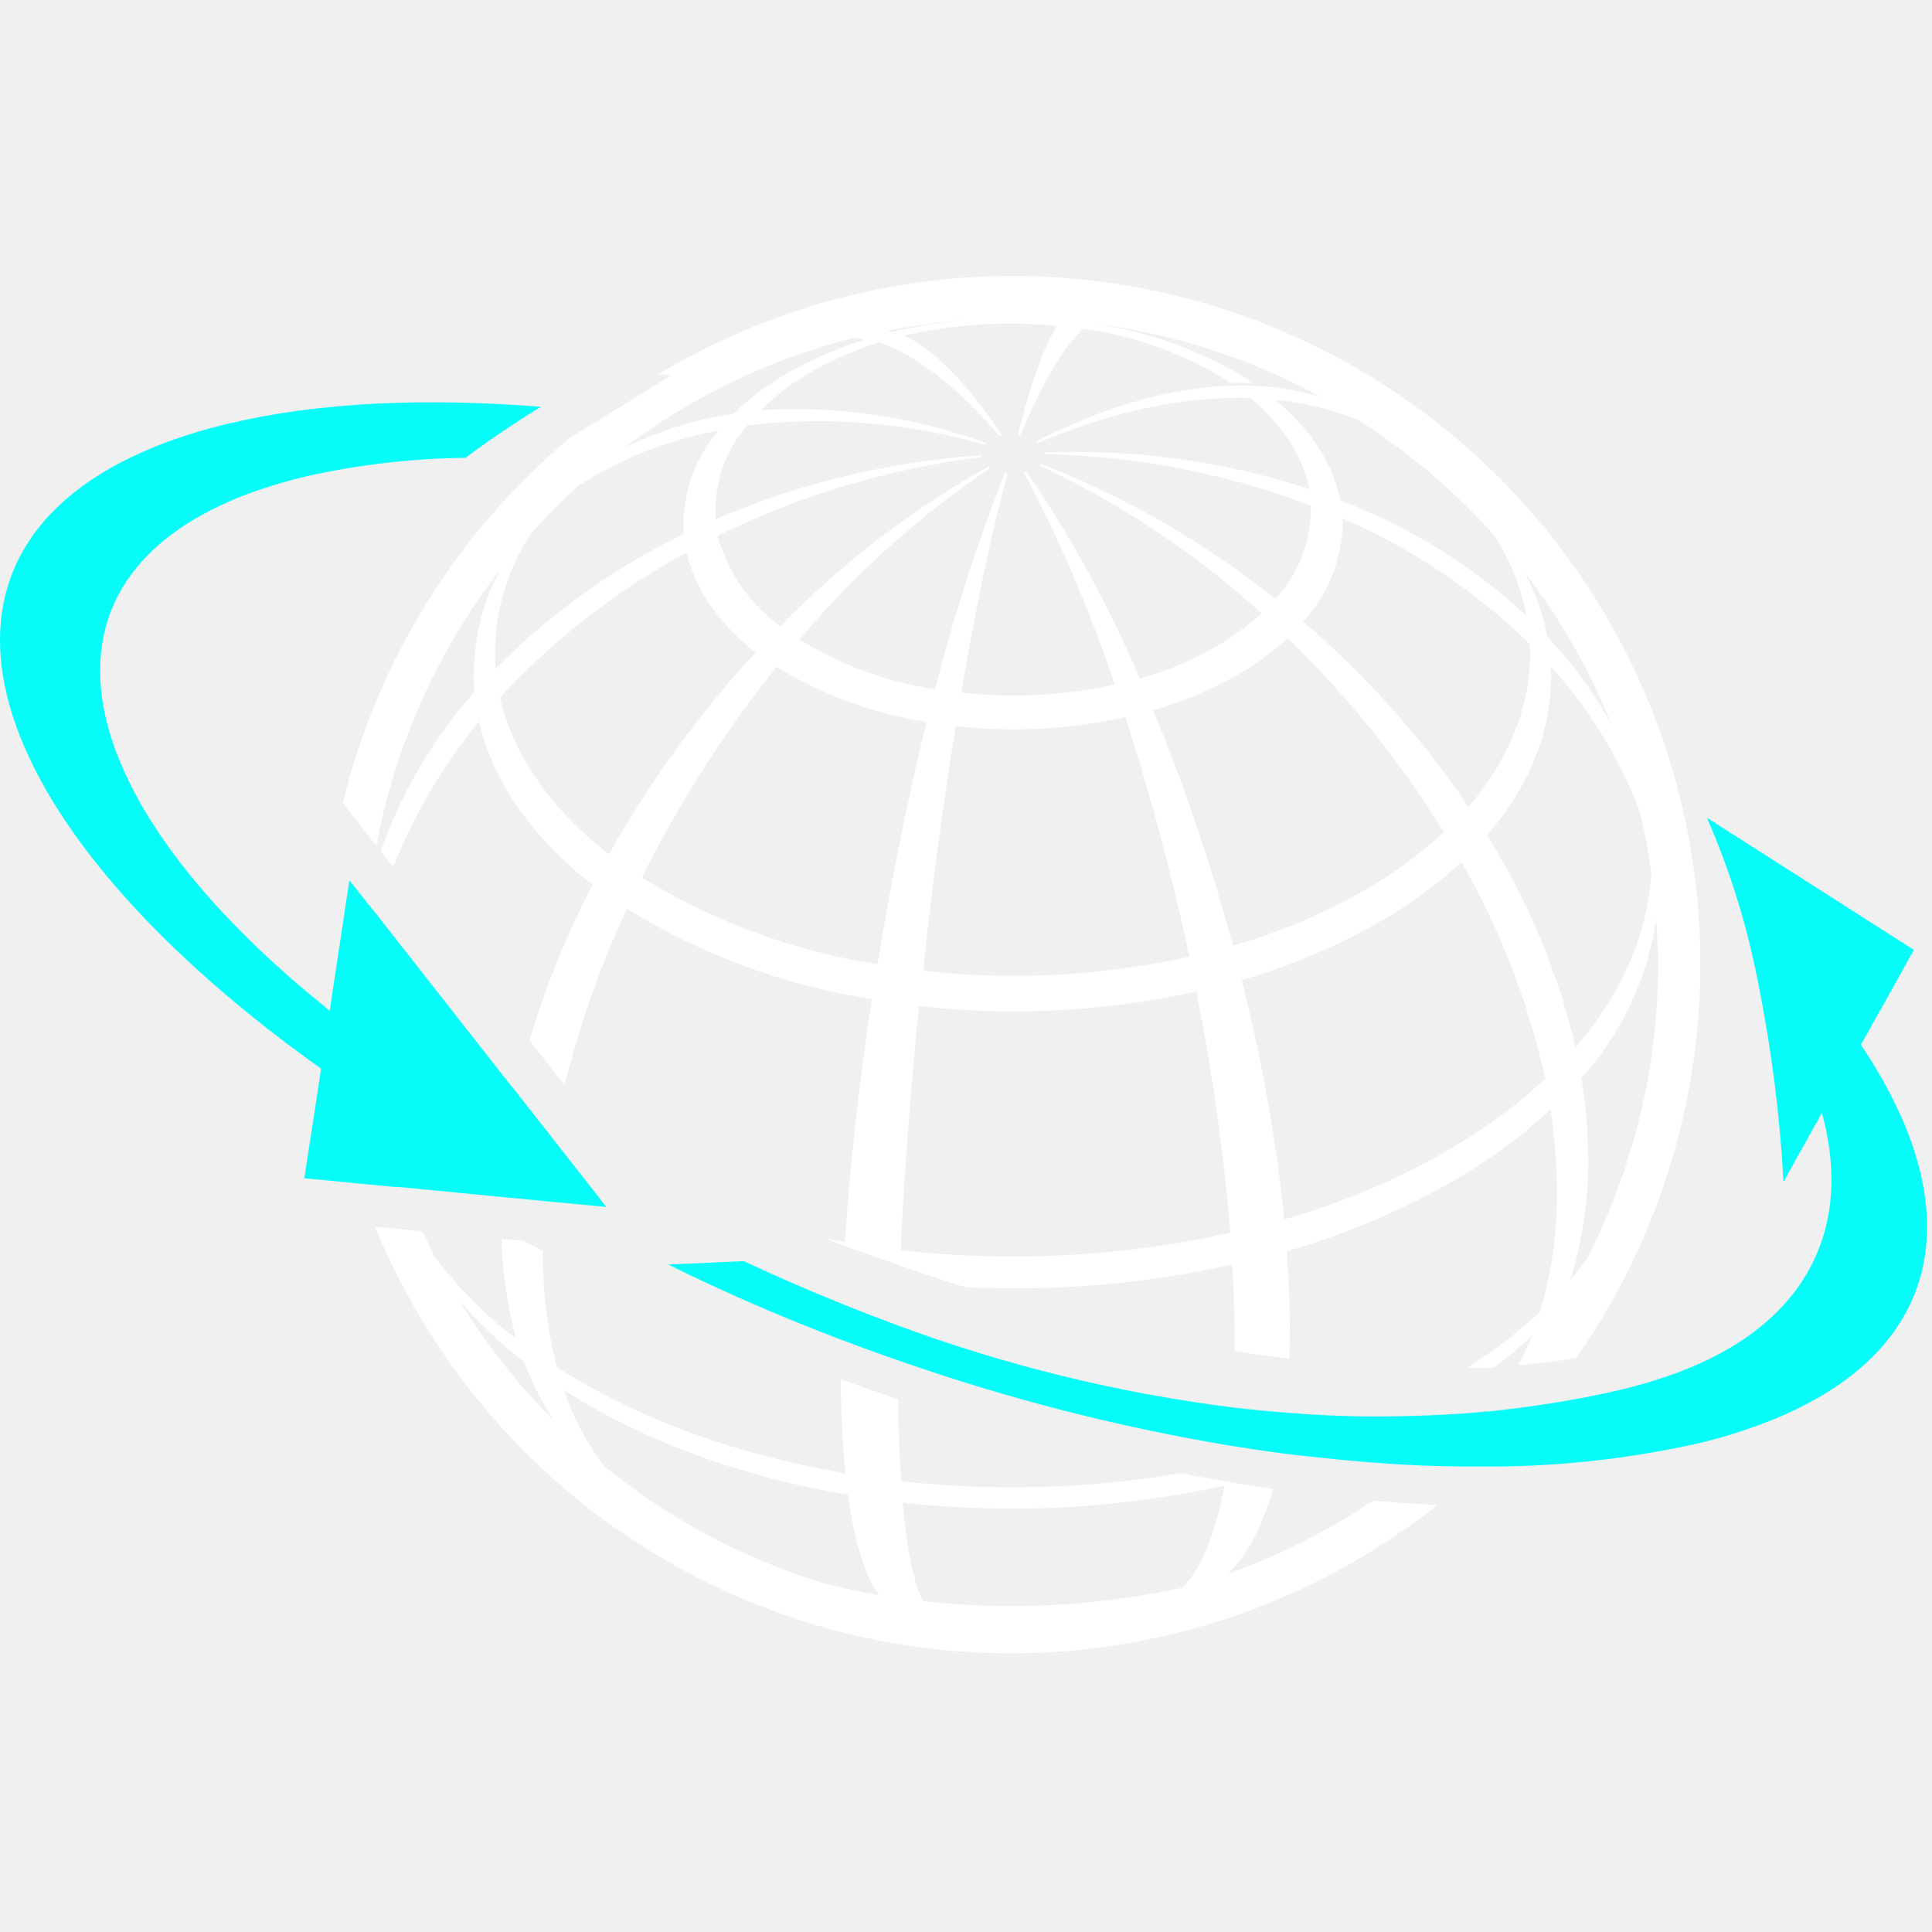
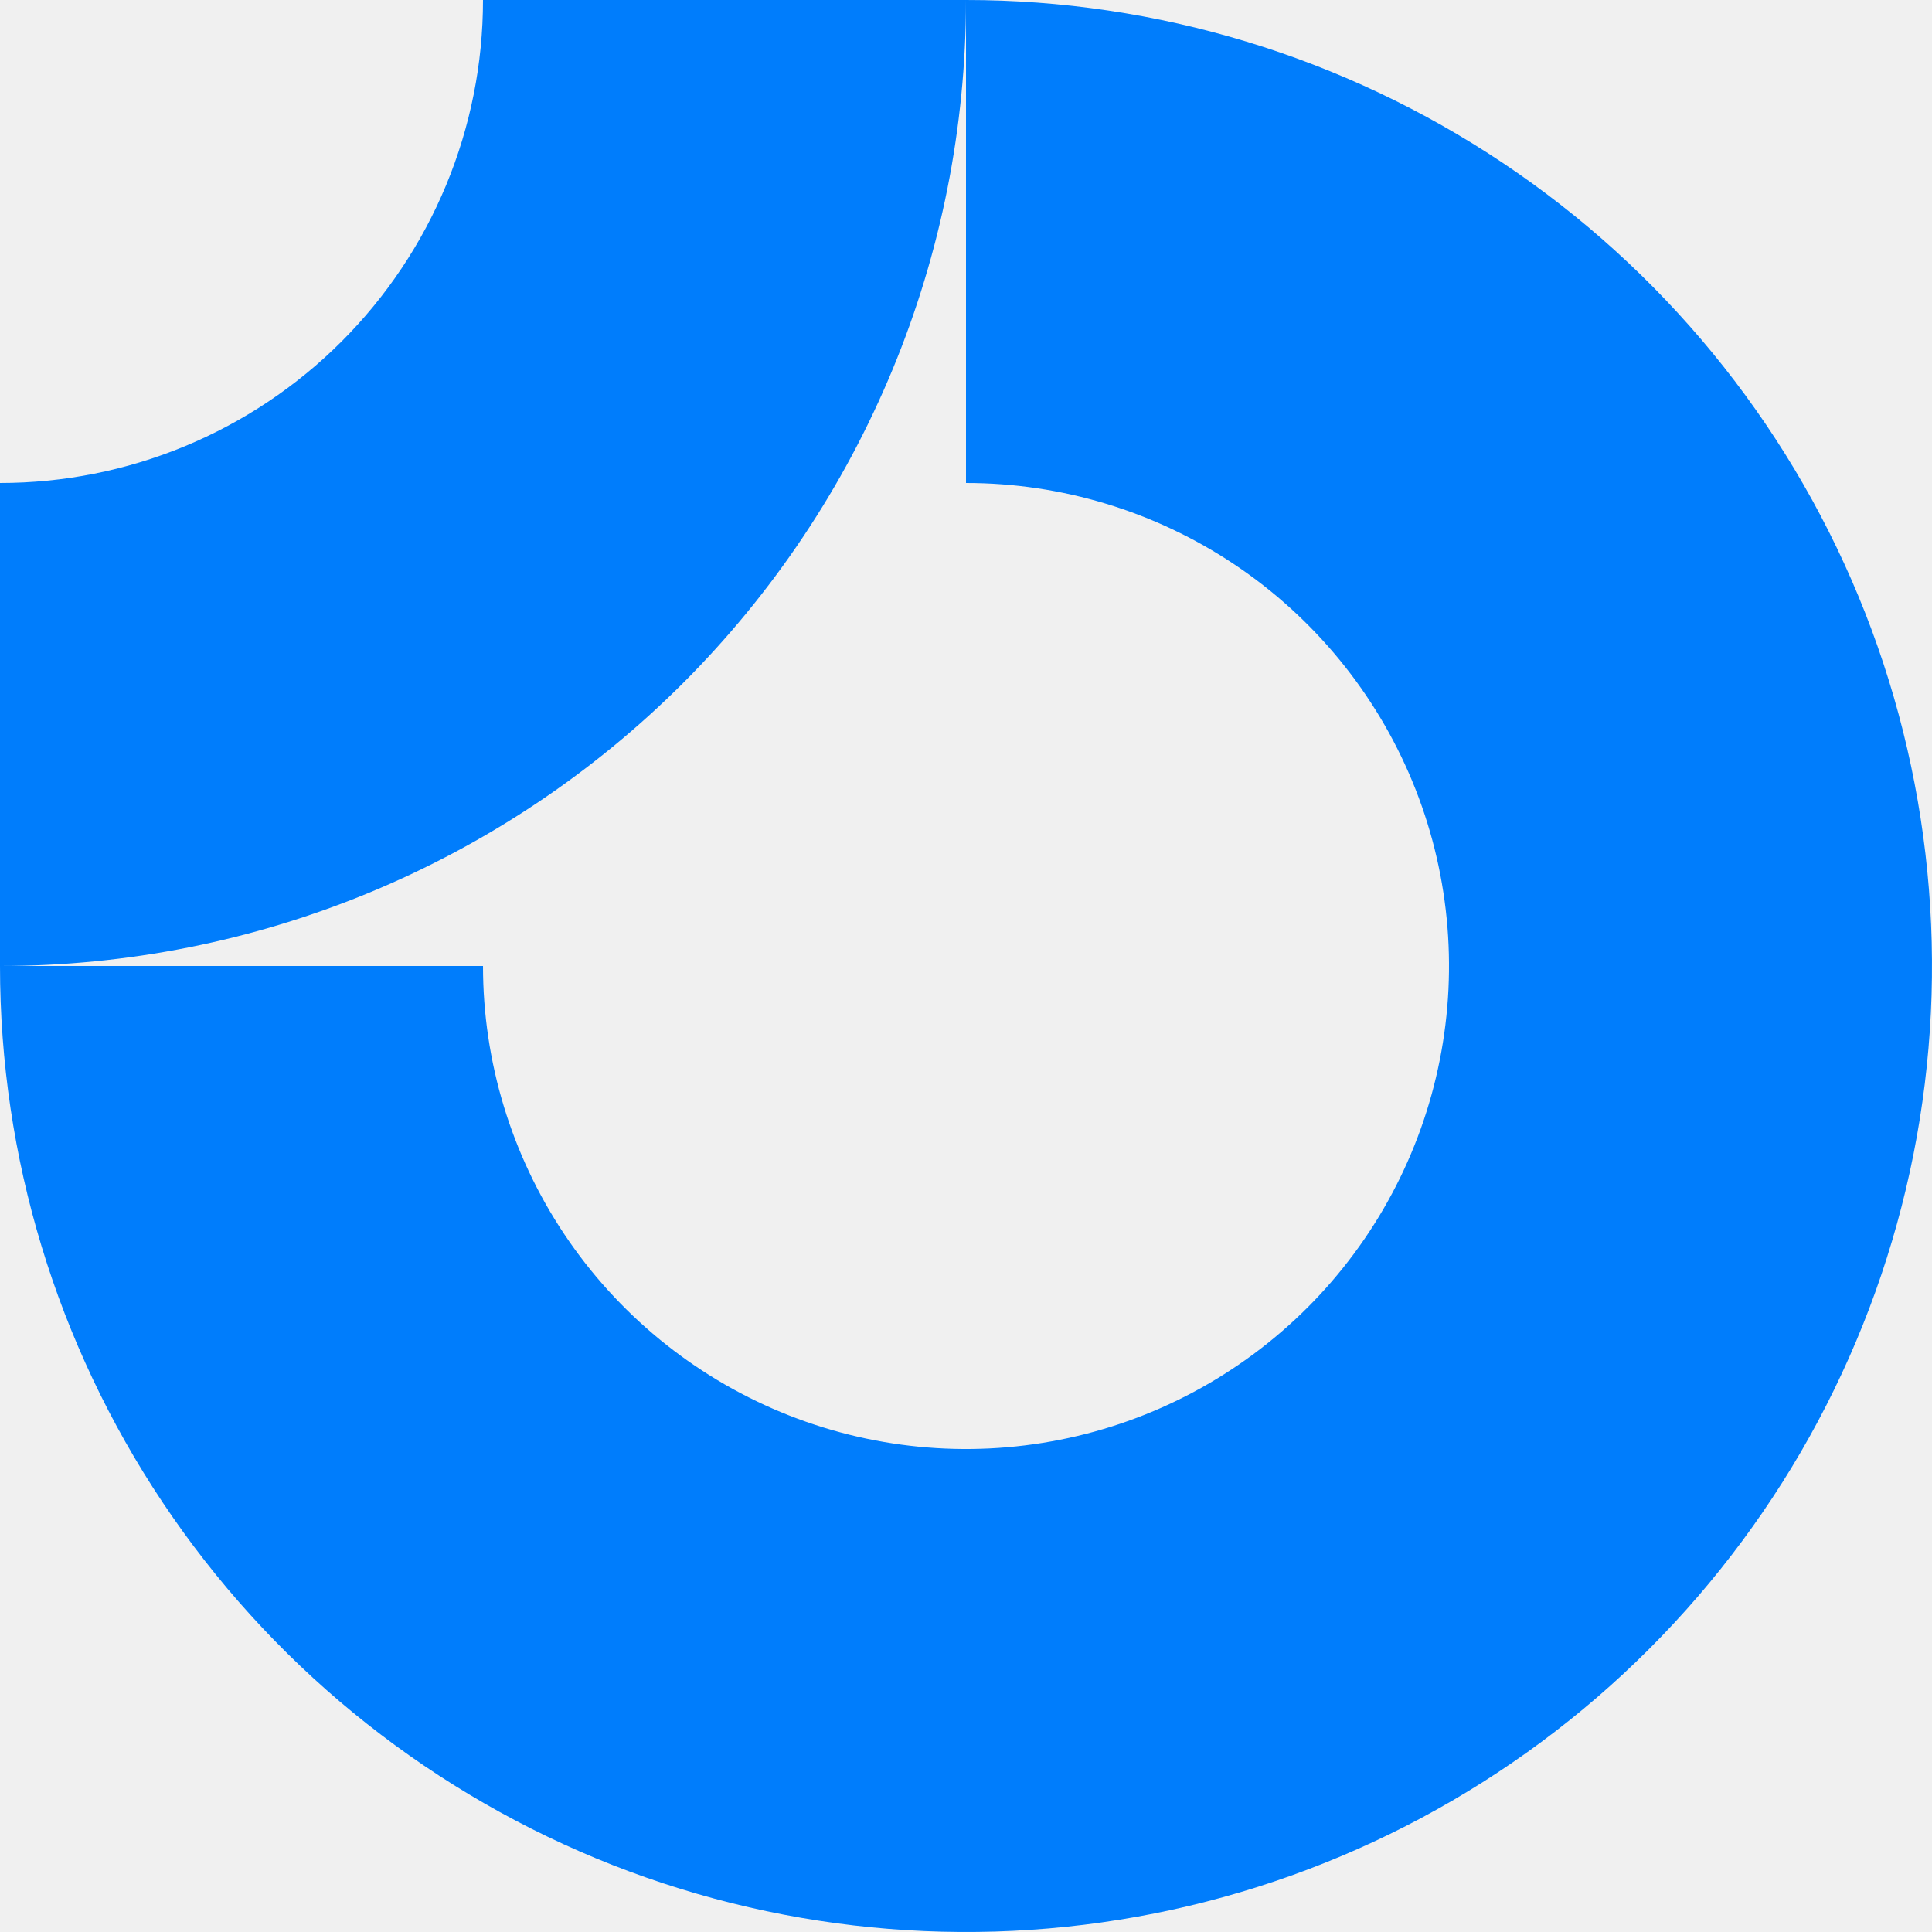
- <svg xmlns="http://www.w3.org/2000/svg" width="40" height="40" viewBox="0 0 40 40" fill="none">
-   <path d="M7.098 16.626L7.651 17.33L7.712 17.41L7.792 17.509C8.181 15.428 9.059 13.47 10.355 11.795C9.94 12.567 9.755 13.442 9.823 14.316C8.973 15.284 8.315 16.404 7.884 17.618L8.143 17.95C8.573 16.859 9.172 15.843 9.919 14.938C10.194 16.14 10.974 17.309 12.268 18.316C11.733 19.348 11.296 20.428 10.961 21.542L11.688 22.469C12.001 21.213 12.433 19.99 12.978 18.816C14.527 19.771 16.252 20.406 18.051 20.685C17.79 22.401 17.596 24.112 17.494 25.716C17.351 25.693 17.212 25.663 17.074 25.636L17.482 25.795C17.864 25.931 18.247 26.067 18.631 26.203C19.082 26.358 19.533 26.509 19.984 26.648C21.839 26.74 23.699 26.584 25.512 26.183C25.549 26.795 25.566 27.373 25.563 27.936V27.973C25.944 28.034 26.322 28.086 26.696 28.128C26.696 27.973 26.706 27.818 26.706 27.654C26.706 27.091 26.686 26.506 26.641 25.905C27.783 25.578 28.884 25.122 29.923 24.544C30.709 24.11 31.441 23.581 32.1 22.971C32.188 23.537 32.233 24.11 32.233 24.683C32.241 25.52 32.124 26.354 31.888 27.157C31.42 27.59 30.913 27.98 30.374 28.322C30.486 28.322 30.602 28.322 30.71 28.322C30.786 28.322 30.857 28.322 30.933 28.309C31.21 28.105 31.474 27.881 31.715 27.657C31.629 27.871 31.535 28.076 31.433 28.269H31.443L31.663 28.246C31.998 28.212 32.323 28.169 32.633 28.116C34.503 25.443 35.398 22.209 35.17 18.955C34.941 15.701 33.602 12.624 31.376 10.239C29.151 7.854 26.174 6.305 22.943 5.852C19.712 5.399 16.424 6.069 13.629 7.75L13.898 7.771L11.792 9.071C9.462 11.024 7.817 13.672 7.098 16.626ZM11.002 11.034C11.304 10.698 11.623 10.377 11.957 10.073C12.846 9.497 13.839 9.103 14.88 8.912C14.366 9.504 14.107 10.276 14.157 11.059C12.705 11.755 11.386 12.7 10.259 13.85C10.189 12.855 10.45 11.865 11.002 11.034ZM12.608 17.687C11.364 16.72 10.617 15.597 10.351 14.442C11.465 13.236 12.77 12.223 14.214 11.442C14.384 12.177 14.861 12.891 15.643 13.508C14.472 14.778 13.454 16.18 12.608 17.687ZM18.166 19.963C16.437 19.696 14.779 19.085 13.29 18.167C14.062 16.618 14.996 15.156 16.078 13.806C17.026 14.389 18.081 14.777 19.182 14.948C18.796 16.544 18.447 18.25 18.168 19.963H18.166ZM19.786 15.032C20.959 15.165 22.145 15.102 23.298 14.848C23.827 16.478 24.27 18.134 24.625 19.809C22.816 20.207 20.955 20.305 19.114 20.099C19.292 18.369 19.525 16.648 19.788 15.032H19.786ZM18.649 25.887C18.719 24.279 18.853 22.558 19.025 20.83C20.943 21.045 22.884 20.943 24.77 20.528C25.099 22.178 25.335 23.846 25.476 25.524C23.236 26.018 20.931 26.141 18.651 25.887H18.649ZM23.876 14.707C24.457 14.539 25.017 14.306 25.547 14.014C25.948 13.792 26.321 13.522 26.657 13.212C27.901 14.41 28.988 15.76 29.894 17.23C29.366 17.718 28.781 18.141 28.151 18.489C27.32 18.951 26.439 19.317 25.525 19.579C25.081 17.921 24.53 16.294 23.876 14.707ZM30.945 11.099C31.267 11.602 31.491 12.162 31.604 12.748C30.485 11.71 29.175 10.899 27.747 10.358C27.606 9.622 27.159 8.901 26.4 8.277C26.985 8.332 27.558 8.47 28.104 8.685C29.158 9.353 30.114 10.163 30.945 11.093V11.099ZM31.676 13.344C31.727 14.501 31.298 15.663 30.402 16.701C29.439 15.277 28.287 13.988 26.98 12.871C27.518 12.29 27.811 11.524 27.796 10.732C29.238 11.356 30.553 12.24 31.676 13.34V13.344ZM29.839 23.899C28.811 24.47 27.721 24.922 26.59 25.246C26.416 23.575 26.122 21.919 25.708 20.291C26.66 20.018 27.578 19.637 28.443 19.157C29.098 18.794 29.707 18.354 30.257 17.846C31.062 19.246 31.647 20.76 31.994 22.336C31.34 22.939 30.617 23.461 29.839 23.891V23.899ZM30.786 17.297C31.719 16.216 32.163 15.008 32.11 13.803C32.892 14.666 33.51 15.664 33.933 16.748C34.041 17.182 34.127 17.622 34.19 18.065C34.117 19.318 33.59 20.558 32.618 21.683C32.255 20.128 31.636 18.645 30.786 17.293V17.297ZM32.859 26.061C32.749 26.209 32.635 26.358 32.508 26.506C32.761 25.702 32.887 24.864 32.882 24.022C32.883 23.451 32.836 22.881 32.741 22.318C33.575 21.396 34.114 20.246 34.29 19.016C34.312 19.334 34.329 19.654 34.329 19.979C34.328 22.093 33.825 24.176 32.859 26.056V26.061ZM33.359 14.987C32.994 14.333 32.55 13.727 32.037 13.181C31.947 12.718 31.789 12.271 31.57 11.854C32.304 12.812 32.906 13.864 33.359 14.983V14.987ZM21.457 9.142L21.492 9.169C23.07 8.497 24.553 8.199 25.884 8.24C26.572 8.805 26.978 9.465 27.108 10.124C25.341 9.548 23.486 9.293 21.629 9.369C21.63 9.38 21.63 9.392 21.629 9.403C23.513 9.437 25.378 9.797 27.139 10.469C27.156 11.184 26.893 11.877 26.406 12.401C24.94 11.226 23.302 10.283 21.549 9.605L21.519 9.636C23.195 10.423 24.745 11.454 26.119 12.697C25.813 12.978 25.475 13.222 25.112 13.424C24.634 13.69 24.127 13.9 23.6 14.05C22.96 12.548 22.174 11.113 21.253 9.765L21.198 9.779C21.945 11.19 22.574 12.66 23.08 14.175C22.036 14.403 20.962 14.46 19.9 14.342C20.192 12.644 20.512 11.087 20.861 9.797H20.804C20.228 11.257 19.746 12.752 19.361 14.273C18.366 14.118 17.41 13.767 16.551 13.24C17.7 11.879 19.031 10.684 20.506 9.687L20.49 9.677L20.465 9.659C18.878 10.547 17.428 11.66 16.159 12.963C15.523 12.509 15.063 11.848 14.859 11.093C16.579 10.25 18.428 9.698 20.329 9.461V9.426C18.43 9.551 16.567 9.998 14.819 10.748C14.772 10.04 15.007 9.341 15.474 8.805C17.128 8.61 18.805 8.749 20.404 9.214C20.415 9.214 20.423 9.191 20.435 9.181C18.938 8.63 17.343 8.395 15.751 8.491C16.076 8.172 16.443 7.897 16.841 7.675C17.276 7.432 17.736 7.236 18.212 7.089C18.963 7.354 19.804 7.991 20.694 9.026L20.747 9.01C20.025 7.932 19.339 7.25 18.727 6.948C19.762 6.709 20.83 6.642 21.888 6.748C21.641 7.11 21.366 7.856 21.072 9.005H21.129C21.596 7.879 22.039 7.152 22.433 6.808C23.518 6.956 24.557 7.338 25.48 7.928C25.641 7.928 25.8 7.928 25.953 7.928C24.933 7.277 23.785 6.855 22.586 6.691C22.586 6.691 22.586 6.691 22.598 6.691C24.258 6.895 25.865 7.411 27.333 8.212C25.719 7.73 23.684 7.997 21.457 9.138V9.142ZM19.974 6.636C19.469 6.677 18.968 6.756 18.476 6.873C18.443 6.861 18.41 6.854 18.376 6.844C18.904 6.742 19.437 6.671 19.974 6.632V6.636ZM17.698 6.995C17.767 7.005 17.837 7.014 17.902 7.03C17.377 7.193 16.869 7.41 16.388 7.677C15.948 7.919 15.542 8.22 15.182 8.571C14.389 8.681 13.62 8.921 12.906 9.283C14.334 8.206 15.963 7.426 17.698 6.991V6.995Z" fill="white" />
-   <path d="M25.422 32.583C25.814 32.214 26.13 31.626 26.351 30.826C26.026 30.779 25.694 30.722 25.365 30.667C25.037 30.611 24.753 30.561 24.455 30.501C22.539 30.825 20.587 30.88 18.655 30.667C18.622 30.165 18.602 29.599 18.594 28.967C18.2 28.836 17.804 28.699 17.41 28.558C17.41 29.287 17.449 29.94 17.506 30.505C15.302 30.13 13.22 29.393 11.528 28.303C11.328 27.517 11.231 26.707 11.241 25.895L10.832 25.691L10.383 25.648C10.4 26.349 10.503 27.046 10.69 27.722C10.054 27.235 9.487 26.665 9.004 26.026C8.914 25.85 8.828 25.671 8.747 25.491L8.643 25.481L8.543 25.471L7.765 25.397C8.601 27.438 9.9 29.256 11.559 30.708C13.219 32.16 15.193 33.207 17.326 33.766C19.459 34.324 21.692 34.38 23.851 33.927C26.009 33.475 28.032 32.527 29.761 31.158C29.323 31.138 28.878 31.109 28.426 31.071C27.493 31.7 26.484 32.208 25.422 32.583ZM25.351 30.758C25.163 31.779 24.867 32.477 24.485 32.869C22.722 33.257 20.907 33.353 19.112 33.15C18.922 32.789 18.777 32.103 18.69 31.11C20.914 31.357 23.165 31.239 25.351 30.758ZM17.559 30.948C17.694 31.95 17.914 32.648 18.2 33.024C17.824 32.961 17.453 32.879 17.085 32.789C15.416 32.284 13.862 31.457 12.51 30.356C12.149 29.88 11.867 29.348 11.675 28.781C13.347 29.854 15.388 30.581 17.559 30.948ZM9.512 26.928C9.915 27.396 10.364 27.822 10.853 28.199C11.012 28.631 11.223 29.042 11.479 29.424C10.727 28.673 10.067 27.835 9.512 26.928Z" fill="white" />
-   <path d="M38.527 21.632L38.998 20.791L39.625 19.667L35.339 16.93C35.82 18.029 36.176 19.178 36.402 20.357C36.675 21.713 36.85 23.087 36.925 24.469L37.721 23.04C38.388 25.477 37.353 27.442 34.733 28.418C34.347 28.56 33.953 28.679 33.553 28.773C33.004 28.903 32.433 29.009 31.851 29.093C31.515 29.144 31.174 29.185 30.831 29.222H30.778L30.553 29.244C30.133 29.281 29.702 29.301 29.265 29.314C28.98 29.324 28.69 29.328 28.398 29.326C27.819 29.326 27.225 29.295 26.623 29.248C26.261 29.22 25.896 29.183 25.527 29.14C23.156 28.843 20.828 28.273 18.588 27.442C18.202 27.299 17.81 27.148 17.419 26.989C16.751 26.72 16.08 26.43 15.4 26.11L13.837 26.181C14.994 26.756 16.19 27.271 17.4 27.732C17.794 27.881 18.186 28.024 18.582 28.16C20.821 28.948 23.124 29.54 25.465 29.93C25.819 29.985 26.17 30.042 26.515 30.087C26.796 30.124 27.072 30.15 27.347 30.181C28.045 30.256 28.729 30.312 29.388 30.34C29.821 30.357 30.246 30.364 30.666 30.363C32.168 30.374 33.668 30.215 35.135 29.889C35.58 29.785 36.017 29.652 36.445 29.493C40.288 28.067 40.833 25.052 38.527 21.632Z" fill="#04FDF9" />
-   <path d="M8.192 24.571L8.382 24.587L8.982 24.646L10.398 24.783L11.096 24.85L11.288 24.869L12.553 24.989L12.335 24.707L11.969 24.242L11.453 23.585L10.688 22.61L10.567 22.462L7.859 19.012L7.816 18.954L7.612 18.705L7.586 18.669L7.559 18.636L7.233 18.228L6.975 19.936L6.826 20.928L6.714 20.834C6.482 20.646 6.253 20.456 6.039 20.269C1.222 16.065 0.631 11.901 5.157 10.216C5.543 10.075 5.937 9.957 6.337 9.863C7.42 9.62 8.525 9.492 9.635 9.479C10.02 9.193 10.567 8.807 11.2 8.422C8.794 8.232 6.592 8.328 4.757 8.765C4.31 8.867 3.871 8.999 3.441 9.158C-2.027 11.199 -0.798 16.467 5.847 21.538C6.107 21.734 6.373 21.93 6.647 22.126L6.504 23.077L6.3 24.395L7.42 24.503L8.173 24.575L8.192 24.571Z" fill="#04FDF9" />
+ <svg xmlns="http://www.w3.org/2000/svg" id="logo-86" width="40" height="40" viewBox="0 0 40 40" fill="none">
+   <path class="ccustom" fill-rule="evenodd" clip-rule="evenodd" d="M25.556 11.685C23.911 10.586 21.978 10 20 10V0C23.956 0 27.822 1.173 31.111 3.371C34.4 5.568 36.964 8.692 38.478 12.346C39.991 16.001 40.387 20.022 39.616 23.902C38.844 27.781 36.939 31.345 34.142 34.142C31.345 36.939 27.781 38.844 23.902 39.616C20.022 40.387 16.001 39.991 12.346 38.478C8.692 36.964 5.568 34.4 3.371 31.111C1.173 27.822 0 23.956 0 20H10C10 21.978 10.586 23.911 11.685 25.556C12.784 27.2 14.346 28.482 16.173 29.239C18 29.996 20.011 30.194 21.951 29.808C23.891 29.422 25.672 28.47 27.071 27.071C28.47 25.672 29.422 23.891 29.808 21.951C30.194 20.011 29.996 18 29.239 16.173C28.482 14.346 27.2 12.784 25.556 11.685Z" fill="#007DFC" />
+   <path class="ccustom" fill-rule="evenodd" clip-rule="evenodd" d="M10 5.16562e-07C10 1.313 9.741 2.614 9.239 3.827C8.736 5.04 8 6.142 7.071 7.071C6.142 8 5.04 8.736 3.827 9.239C2.614 9.741 1.313 10 5.4439e-06 10L5.00679e-06 20C2.626 20 5.227 19.483 7.654 18.478C10.08 17.473 12.285 15.999 14.142 14.142C15.999 12.285 17.473 10.08 18.478 7.654C19.483 5.227 20 2.626 20 -3.81469e-06L10 5.16562e-07Z" fill="#007DFC" />
</svg>
